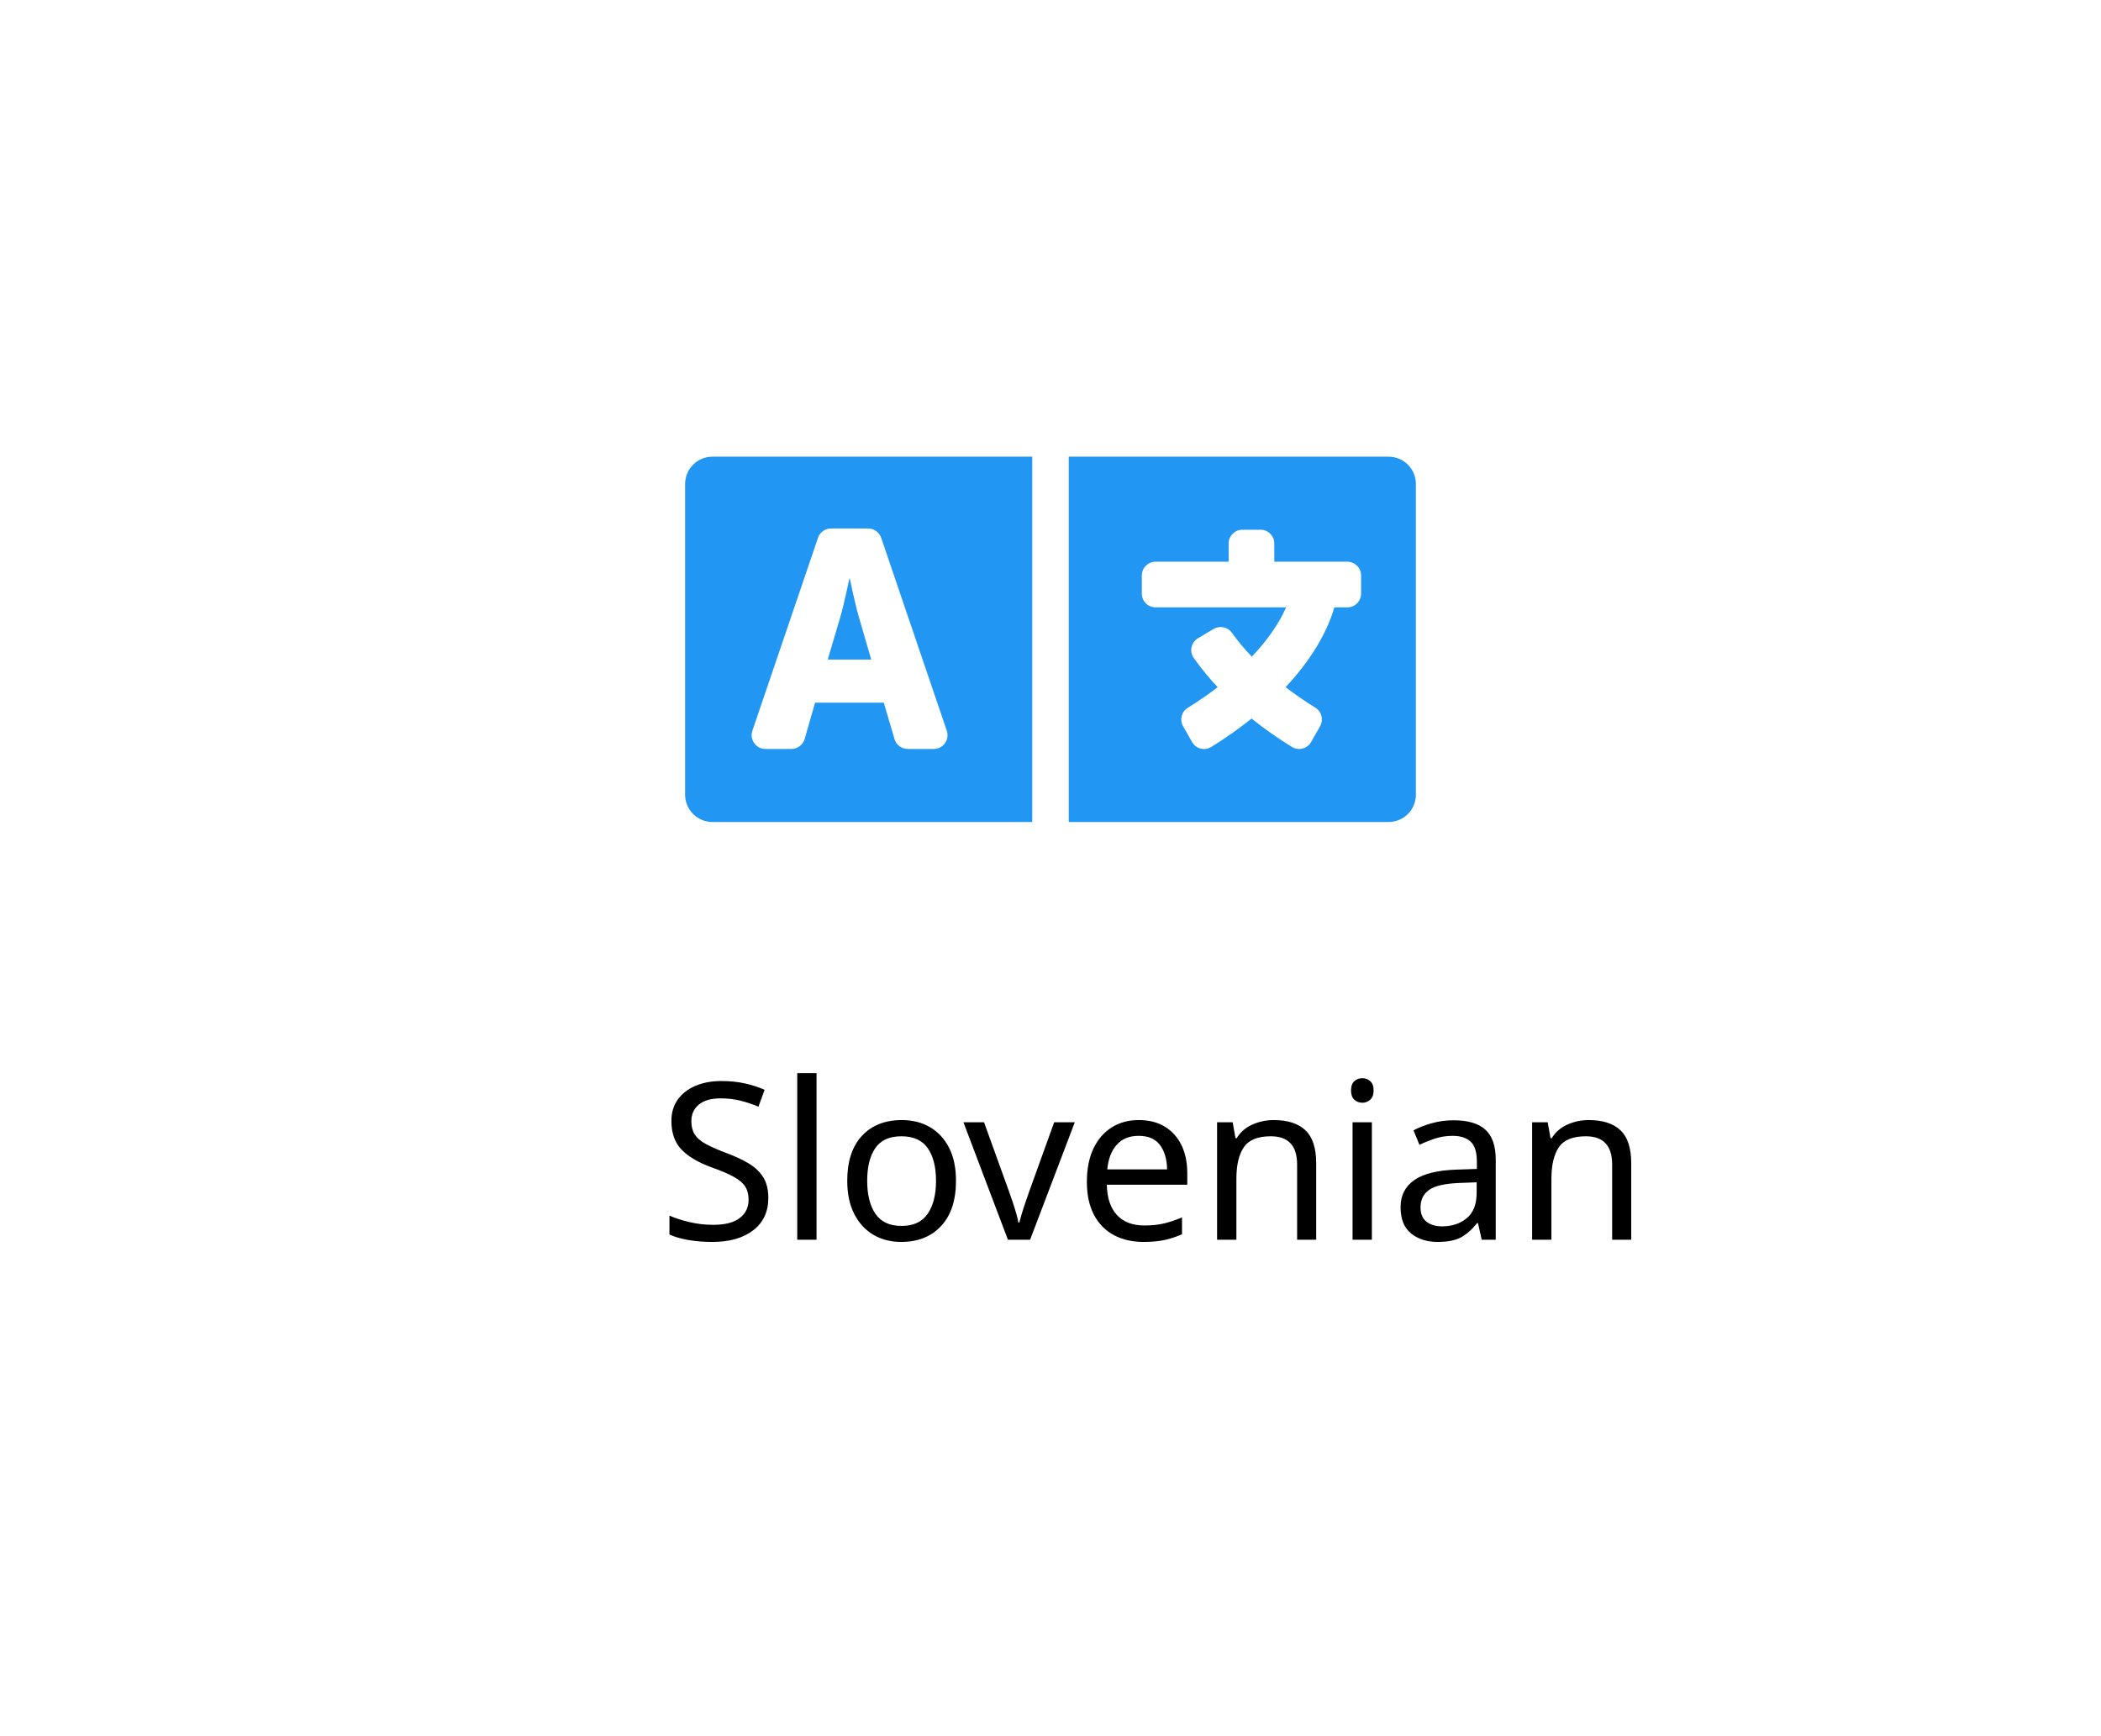
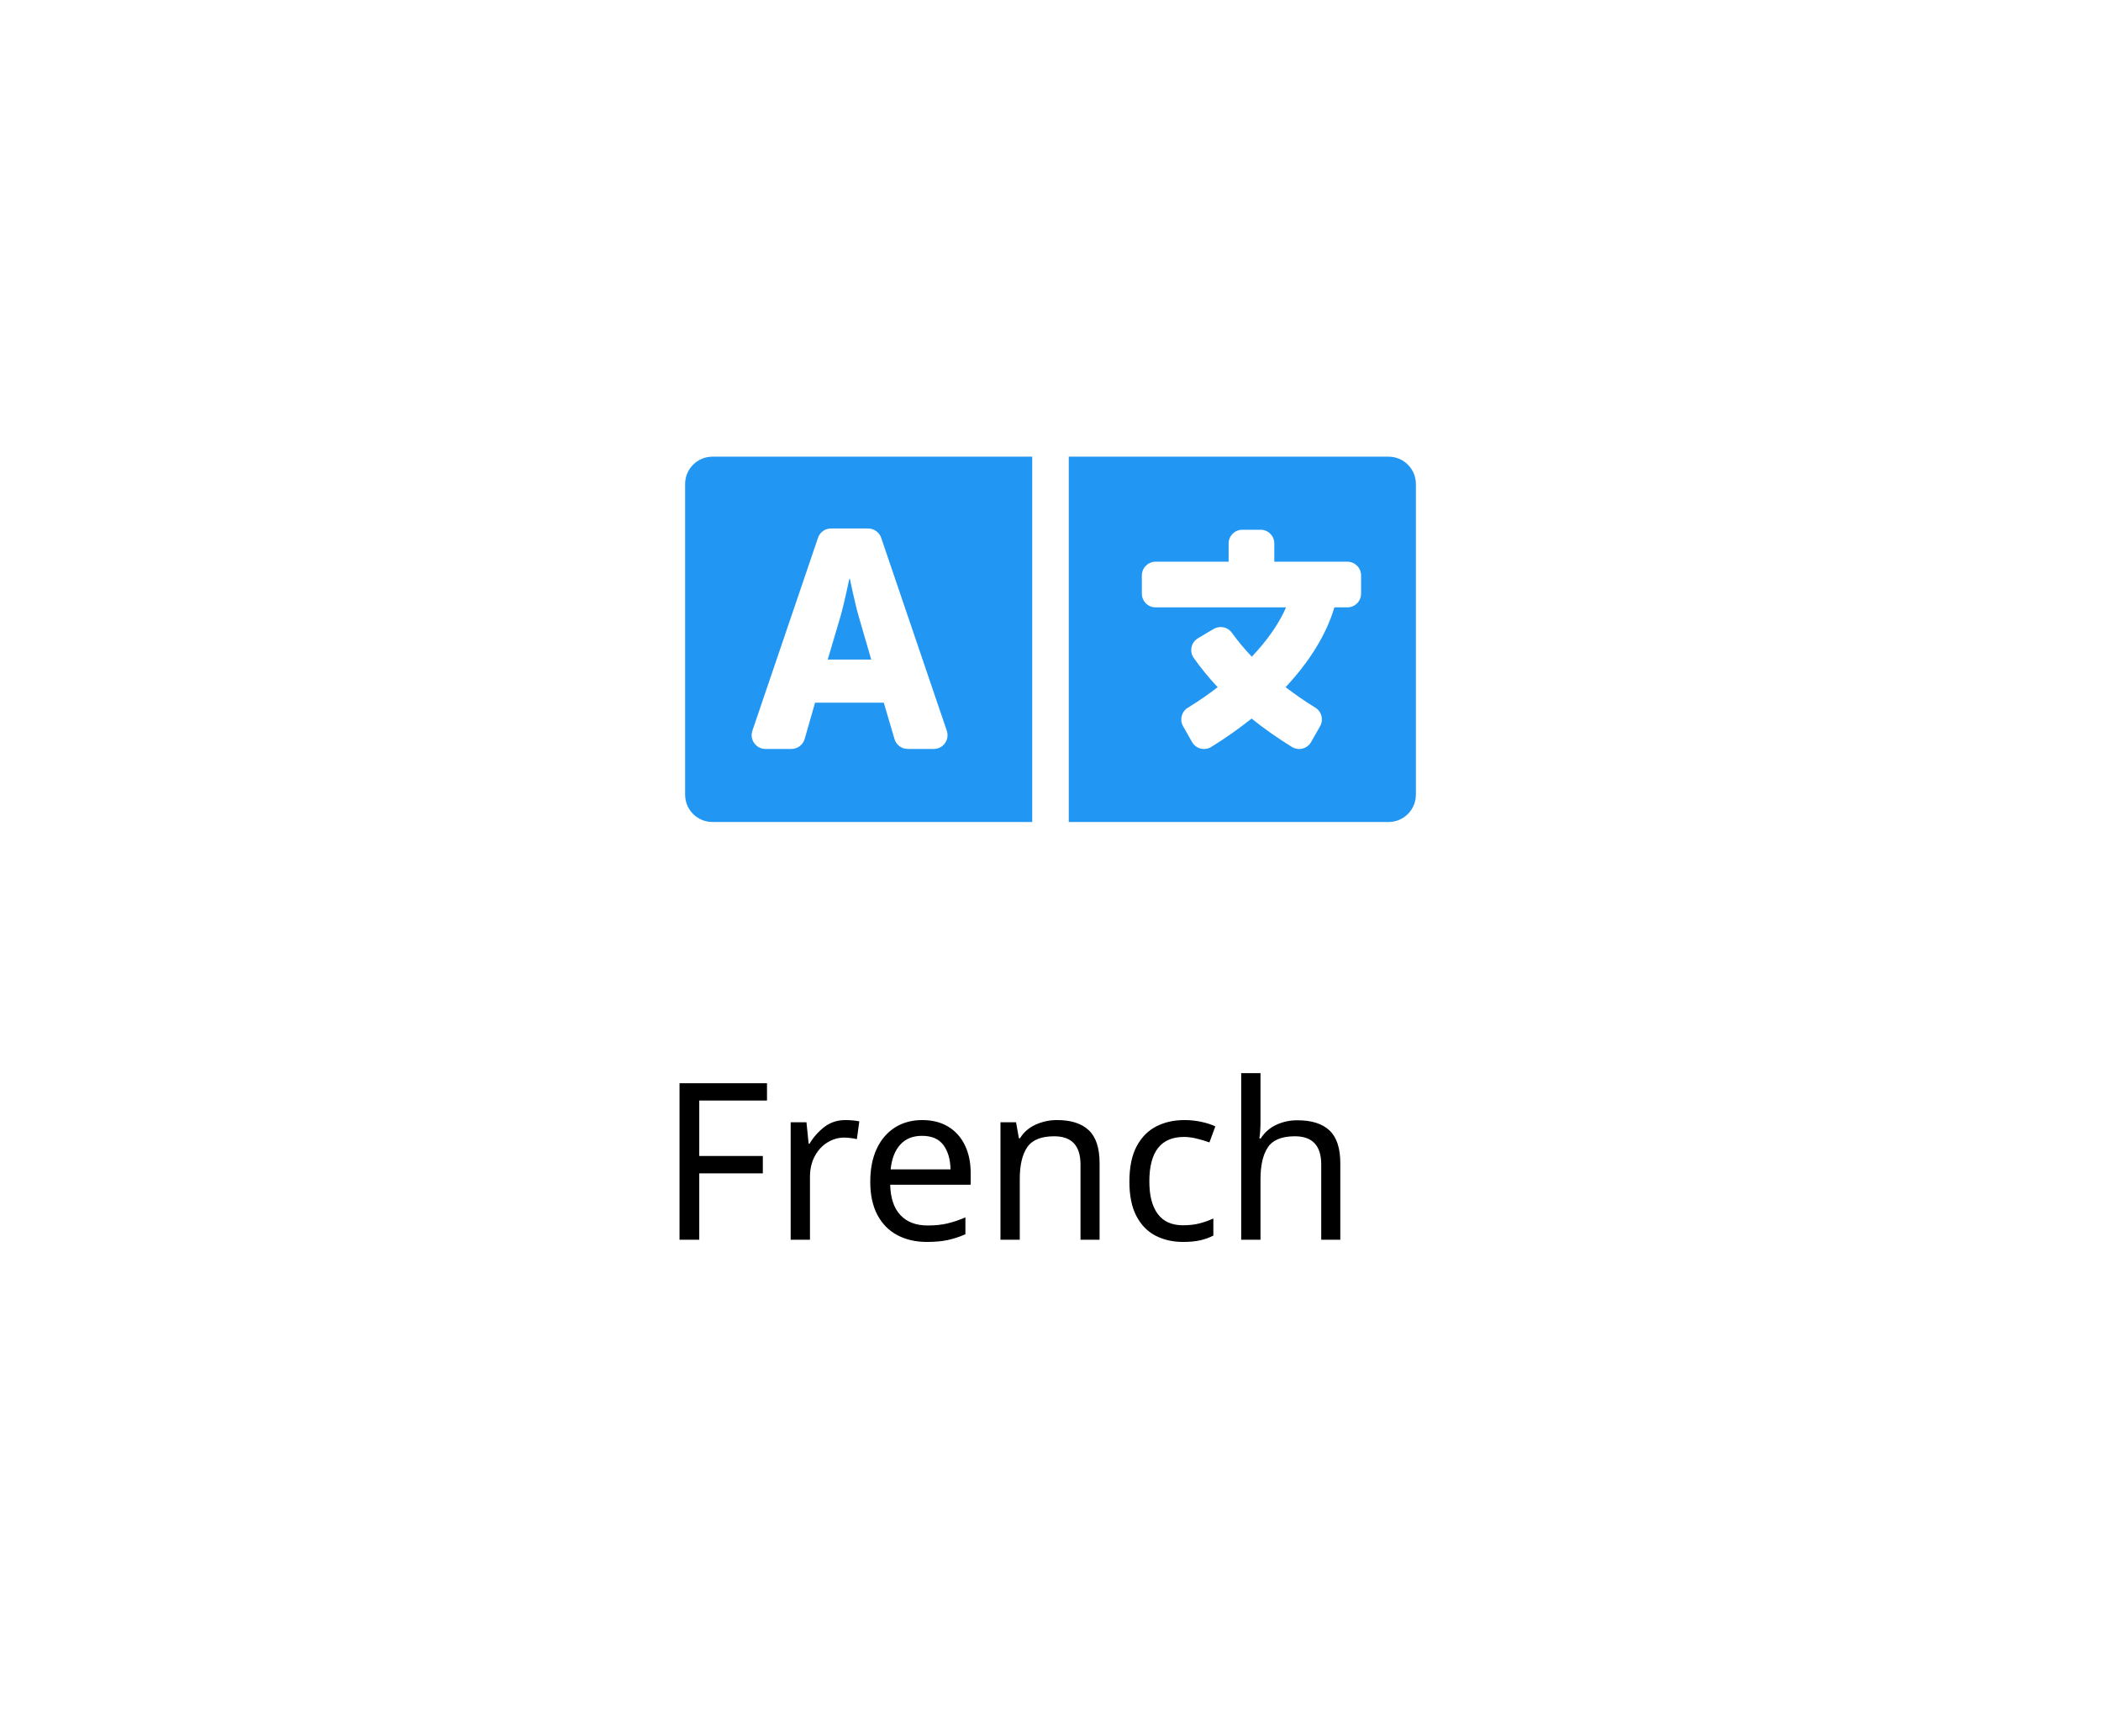
<svg xmlns="http://www.w3.org/2000/svg" aria-hidden="true" focusable="false" data-prefix="fas" data-icon="language" class="svg-inline--fa fa-language fa-w-20" role="img" viewBox="0 0 1840 1520" version="1.1" id="svg3763" width="1840" height="1520">
  <defs id="defs3767" />
  <path d="M 752.1,540.2 C 748.6,528.1 744.3,507 744.3,507 h -0.5 c 0,0 -4.3,21.1 -7.8,33.2 l -11.1,37.5 H 763 Z M 1216,400 H 936 v 320 h 280 c 13.3,0 24,-10.7 24,-24 V 424 c 0,-13.3 -10.7,-24 -24,-24 z m -24,120 c 0,6.6 -5.4,12 -12,12 h -11.4 c -6.9,23.6 -21.7,47.4 -42.7,69.9 8.4,6.4 17.1,12.5 26.1,18 5.5,3.4 7.3,10.5 4.1,16.2 l -7.9,13.9 c -3.4,5.9 -10.9,7.8 -16.7,4.3 -12.6,-7.8 -24.5,-16.1 -35.4,-24.9 -10.9,8.7 -22.7,17.1 -35.4,24.9 -5.8,3.5 -13.3,1.6 -16.7,-4.3 l -7.9,-13.9 c -3.2,-5.6 -1.4,-12.8 4.2,-16.2 9.3,-5.7 18,-11.7 26.1,-18 -7.9,-8.4 -14.9,-17 -21,-25.7 -4,-5.7 -2.2,-13.6 3.7,-17.1 l 6.5,-3.9 7.3,-4.3 c 5.4,-3.2 12.4,-1.7 16,3.4 5,7 10.8,14 17.4,20.9 13.5,-14.2 23.8,-28.9 30,-43.2 H 1012 c -6.6,0 -12,-5.4 -12,-12 v -16 c 0,-6.6 5.4,-12 12,-12 h 64 v -16 c 0,-6.6 5.4,-12 12,-12 h 16 c 6.6,0 12,5.4 12,12 v 16 h 64 c 6.6,0 12,5.4 12,12 z M 600,424 v 272 c 0,13.3 10.7,24 24,24 H 904 V 400 H 624 c -13.3,0 -24,10.7 -24,24 z M 658.9,640.1 716.4,471 c 1.7,-4.9 6.2,-8.1 11.4,-8.1 h 32.5 c 5.1,0 9.7,3.3 11.4,8.1 l 57.5,169.1 c 2.6,7.8 -3.1,15.9 -11.4,15.9 h -22.9 a 12,12 0 0 1 -11.5,-8.6 L 774,615.5 h -60.2 l -9.1,31.8 c -1.5,5.1 -6.2,8.7 -11.5,8.7 h -22.9 c -8.2,0 -14,-8.1 -11.4,-15.9 z" id="path3761" style="fill:#2196f3;fill-opacity:1" />
  <text xml:space="preserve" style="font-style:normal;font-weight:normal;font-size:192px;line-height:1.25;font-family:sans-serif;letter-spacing:0px;word-spacing:0px;fill:#000000;fill-opacity:1;stroke:none" x="576.484" y="1085.901" id="text3773">
-     <tspan id="tspan3771" x="576.484" y="1085.901">Slovenian</tspan>
+     <tspan id="tspan3771" x="576.484" y="1085.901">French</tspan>
  </text>
  <flowRoot xml:space="preserve" id="flowRoot3775" style="fill:black;fill-opacity:1;stroke:none;font-family:sans-serif;font-style:normal;font-weight:normal;font-size:40px;line-height:1.25;letter-spacing:0px;word-spacing:0px">
    <flowRegion id="flowRegion3777">
      <rect id="rect3779" width="184.058" height="90.293" x="451.463" y="1006.027" />
    </flowRegion>
    <flowPara id="flowPara3781" />
  </flowRoot>
</svg>
